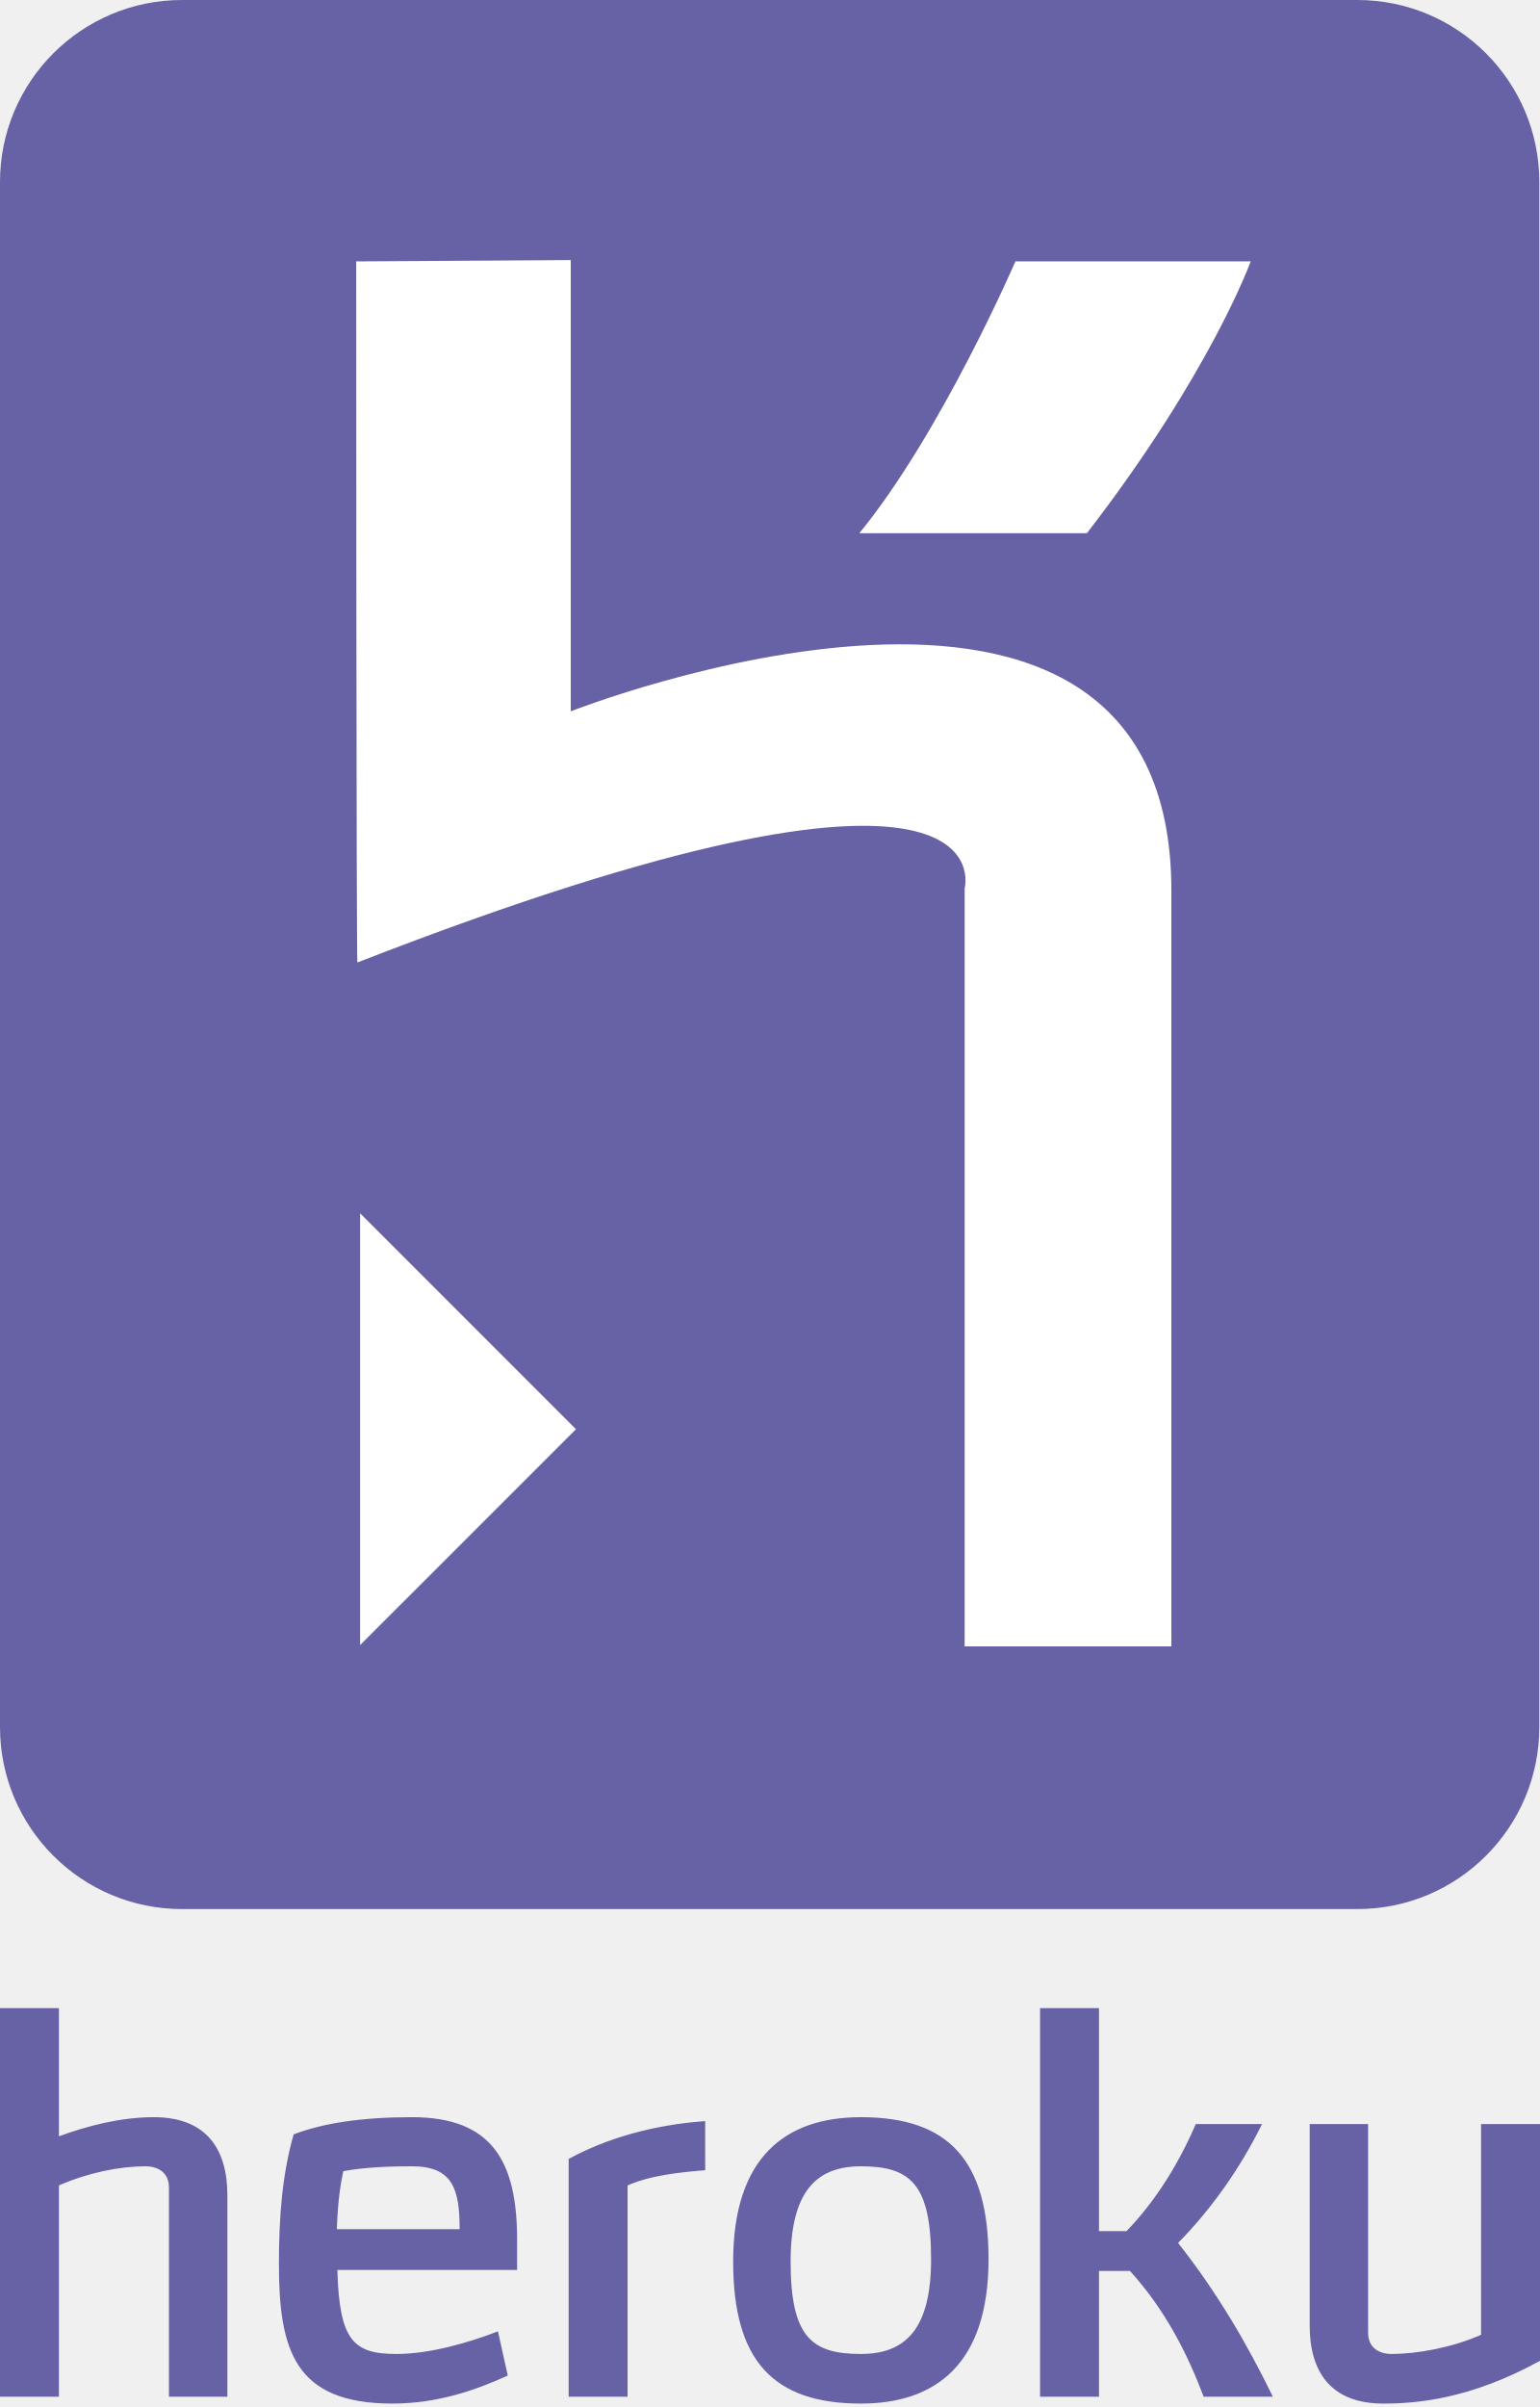
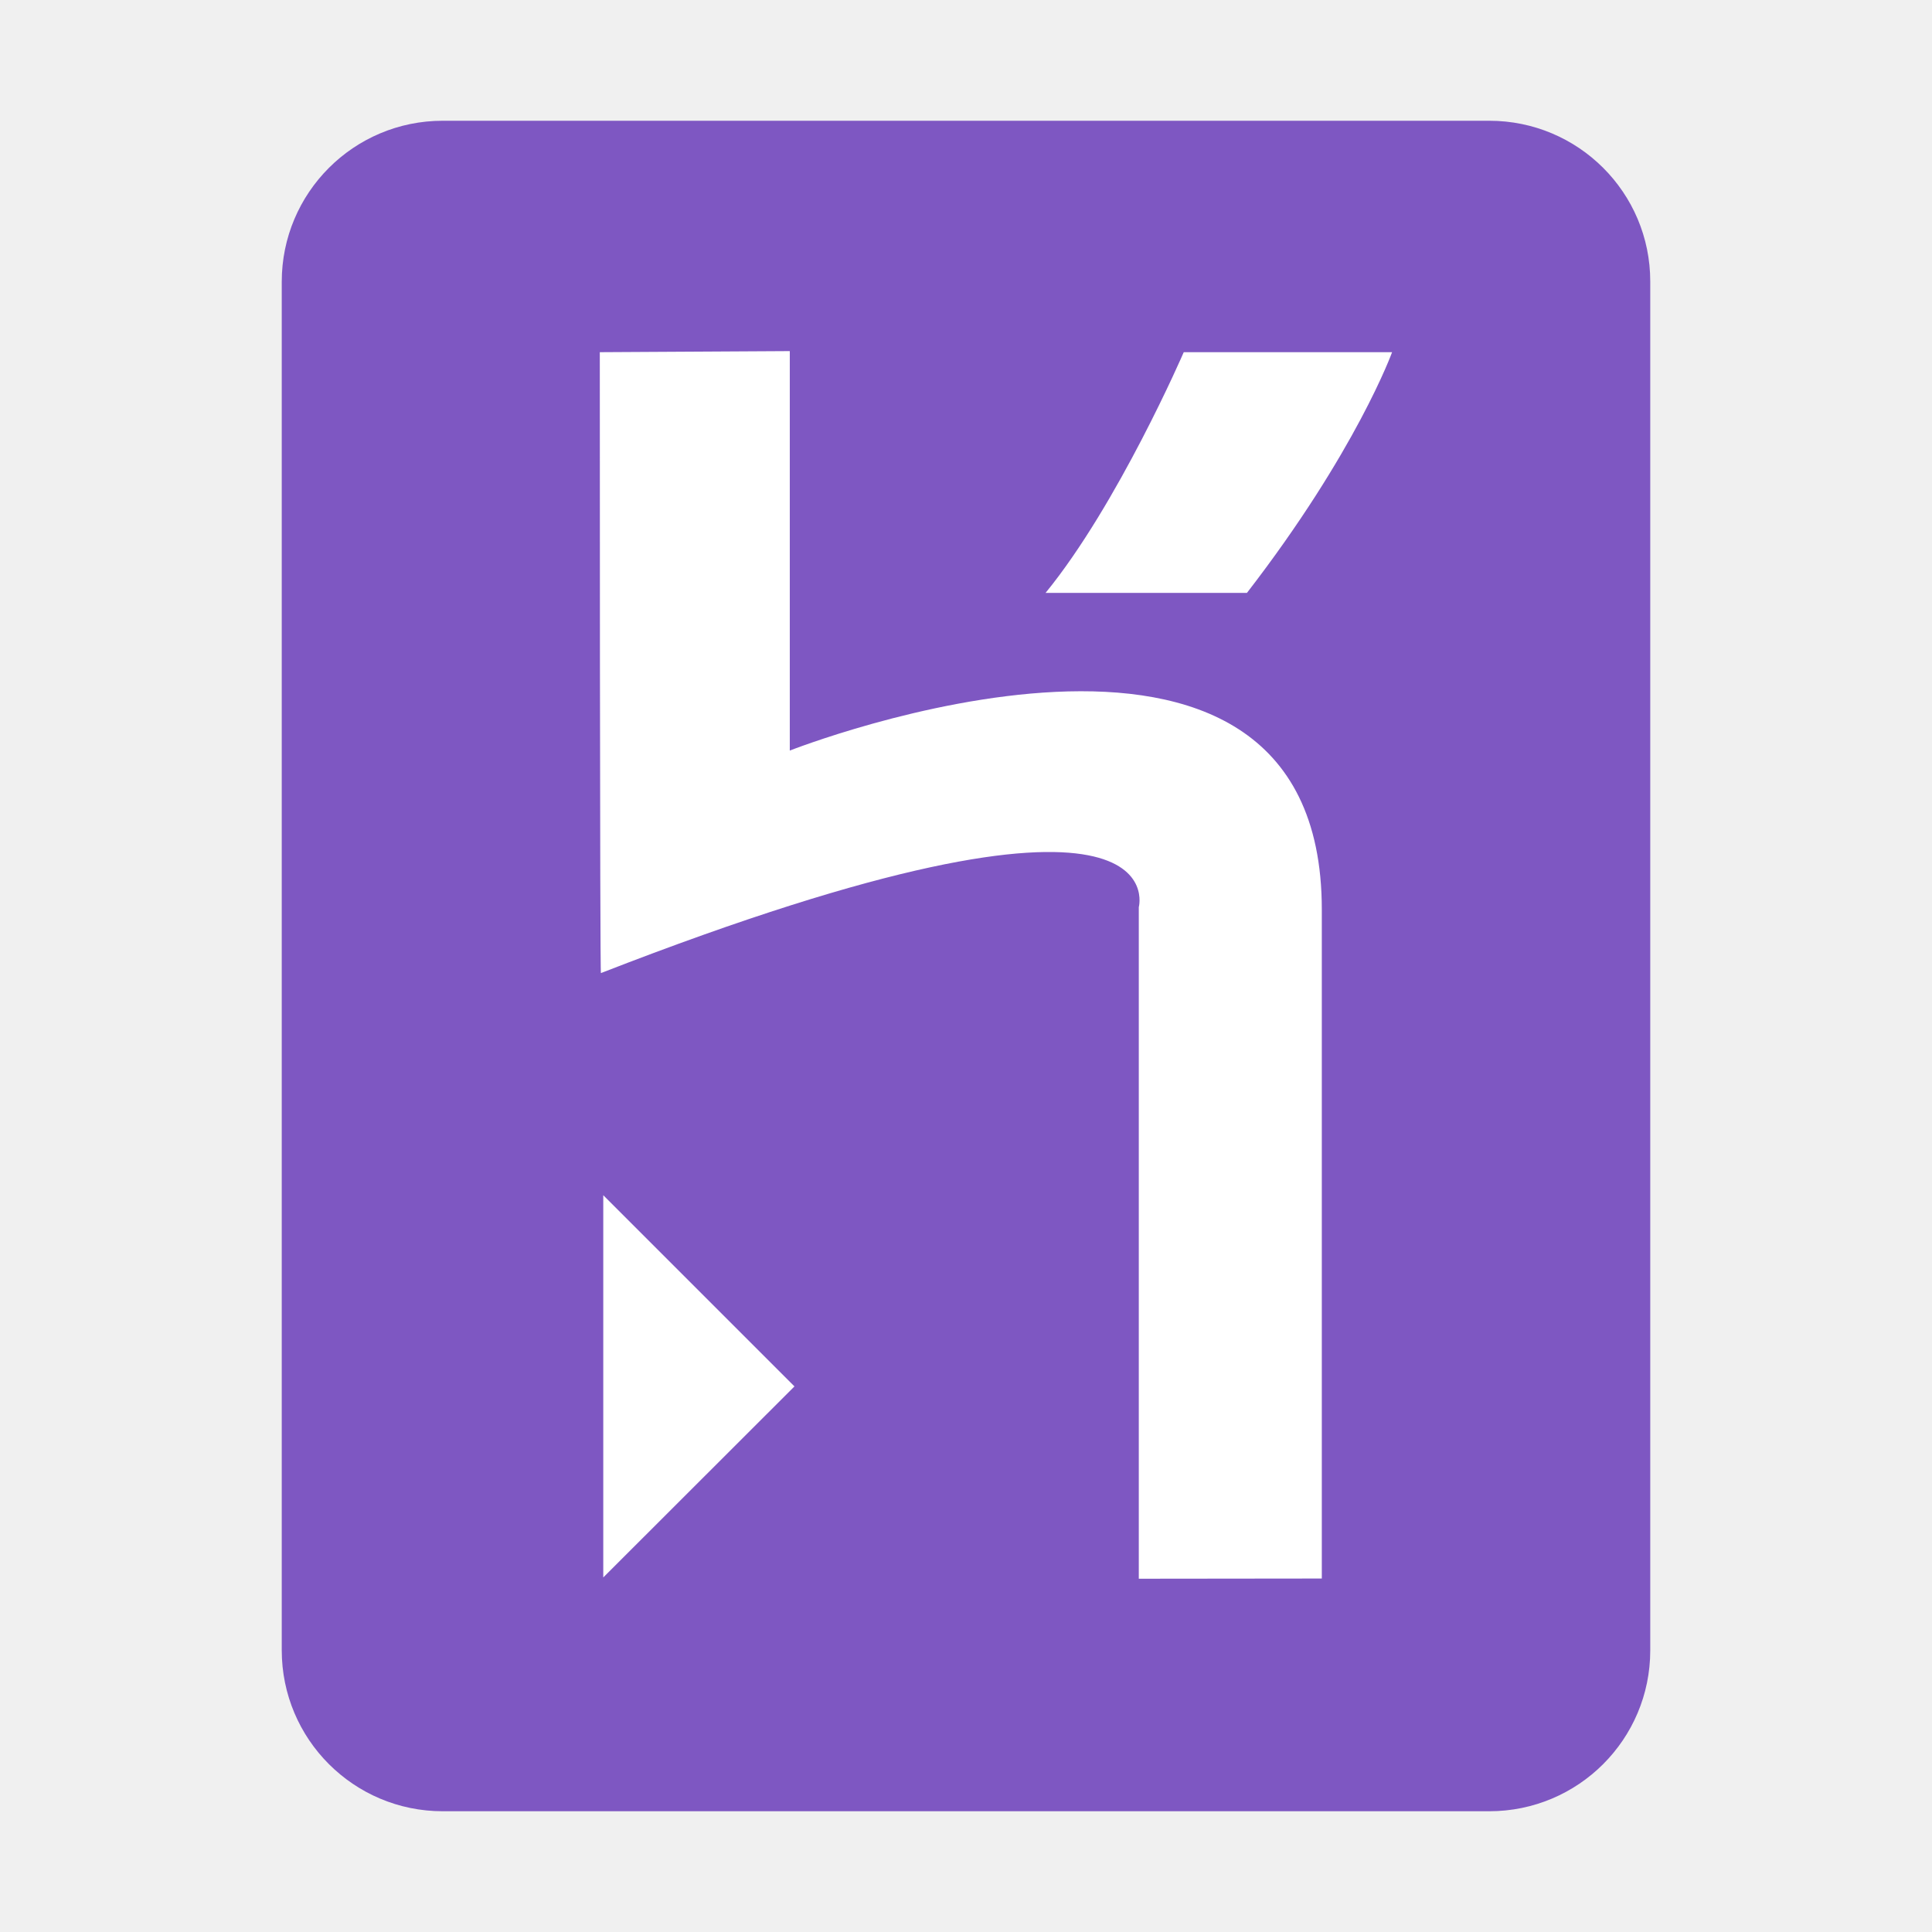
- <svg xmlns="http://www.w3.org/2000/svg" width="1600" height="2500" viewBox="0 0 256 400" preserveAspectRatio="xMinYMin meet">
-   <path d="M28.083 398.289V363.51c0-2.452-1.798-3.51-3.917-3.51-4.248 0-9.554 1.058-14.37 3.181v35.108H0v-64.576h9.795v21.304c4.656-1.712 10.206-3.18 15.758-3.18 8.898 0 12.246 5.469 12.246 12.976v33.476h-9.716zm27.999-21.063c.326 11.674 2.613 13.961 9.794 13.961 5.634 0 12.002-1.879 16.902-3.757l1.632 7.346c-5.226 2.37-11.593 4.655-19.183 4.655-16.33 0-18.862-8.978-18.862-23.268 0-7.835.573-14.939 2.45-21.47 4.898-1.878 11.43-2.857 19.673-2.857 13.393 0 17.473 7.43 17.473 20.41v4.98H56.082zM68.488 360c-2.935 0-7.59.082-11.427.813-.406 1.96-.899 4.655-1.062 9.636h20.41c0-6.778-1.225-10.449-7.921-10.449zm35.837 3.181v35.108h-9.797v-39.515c8.246-4.489 16.981-5.877 22.698-6.285v8.164c-4 .326-9.064.816-12.9 2.528zm38.778 36.25c-14.616 0-21.228-7.183-21.228-23.594 0-17.389 8.735-24 21.228-24 14.612 0 21.226 7.182 21.226 23.592 0 17.39-8.737 24.002-21.226 24.002zm0-39.43c-7.512 0-11.675 4.325-11.675 15.836 0 12.574 3.51 15.35 11.675 15.35 7.51 0 11.674-4.247 11.674-15.758 0-12.574-3.51-15.429-11.674-15.429zm68.49 38.288H200.08c-2.692-7.184-6.45-14.532-12.246-20.9h-5.144v20.9h-9.796v-64.576h9.796v37.062h4.573c4.98-5.144 8.816-11.509 11.511-17.797h11.02c-3.754 7.593-8.57 14.287-13.959 19.757 6.45 8.164 11.511 16.818 15.757 25.554zm18.363 1.142c-8.897 0-12.244-5.468-12.244-12.98v-33.473h9.714v34.697c0 2.452 1.794 3.512 3.917 3.512 4.246 0 10.042-1.06 14.86-3.184v-35.025H256v39.35c-11.593 6.369-20.493 7.103-26.044 7.103zM225.628 317.253H30.258C13.545 317.253 0 303.708 0 286.998V30.256C0 13.546 13.546 0 30.257 0h195.37c16.71 0 30.26 13.546 30.26 30.256v256.742c0 16.71-13.55 30.255-30.26 30.255z" fill="#6762A6" />
-   <path d="M160.36 273.6V147.61s8.195-30.15-100.943 12.334c-.2.539-.2-116.504-.2-116.504l35.66-.22v74.991s99.846-39.325 99.846 29.824V273.6h-34.362zm20.32-184.994h-37.824c13.615-16.646 25.94-45.167 25.94-45.167h39.11s-6.696 18.587-27.225 45.167zM59.865 273.382v-71.748l35.878 35.877-35.878 35.871z" fill="#FFF" />
+ <svg xmlns="http://www.w3.org/2000/svg" viewBox="0 0 48 48" version="1.1">
+   <g id="surface1">
+     <path d="M7 41V7c0-2.21 1.79-4 4-4h26c2.21 0 4 1.785 4 3.992v34.012C41 43.214 39.21 45 37 45H11c-2.21 0-4-1.79-4-4z" fill="#7E57C2" />
+     <path d="M28.293 39.223V22.539s1.086-3.988-13.363 1.637c-.028.07-.028-15.426-.028-15.426l4.72-.027v9.925s13.218-5.207 13.218 3.95v16.62zM30.98 14.73h-5.003c1.8-2.203 3.433-5.98 3.433-5.98h5.176s-.887 2.46-3.606 5.98zM14.988 39.191v-9.496l4.75 4.75z" fill="#FFF" />
+   </g>
</svg>
